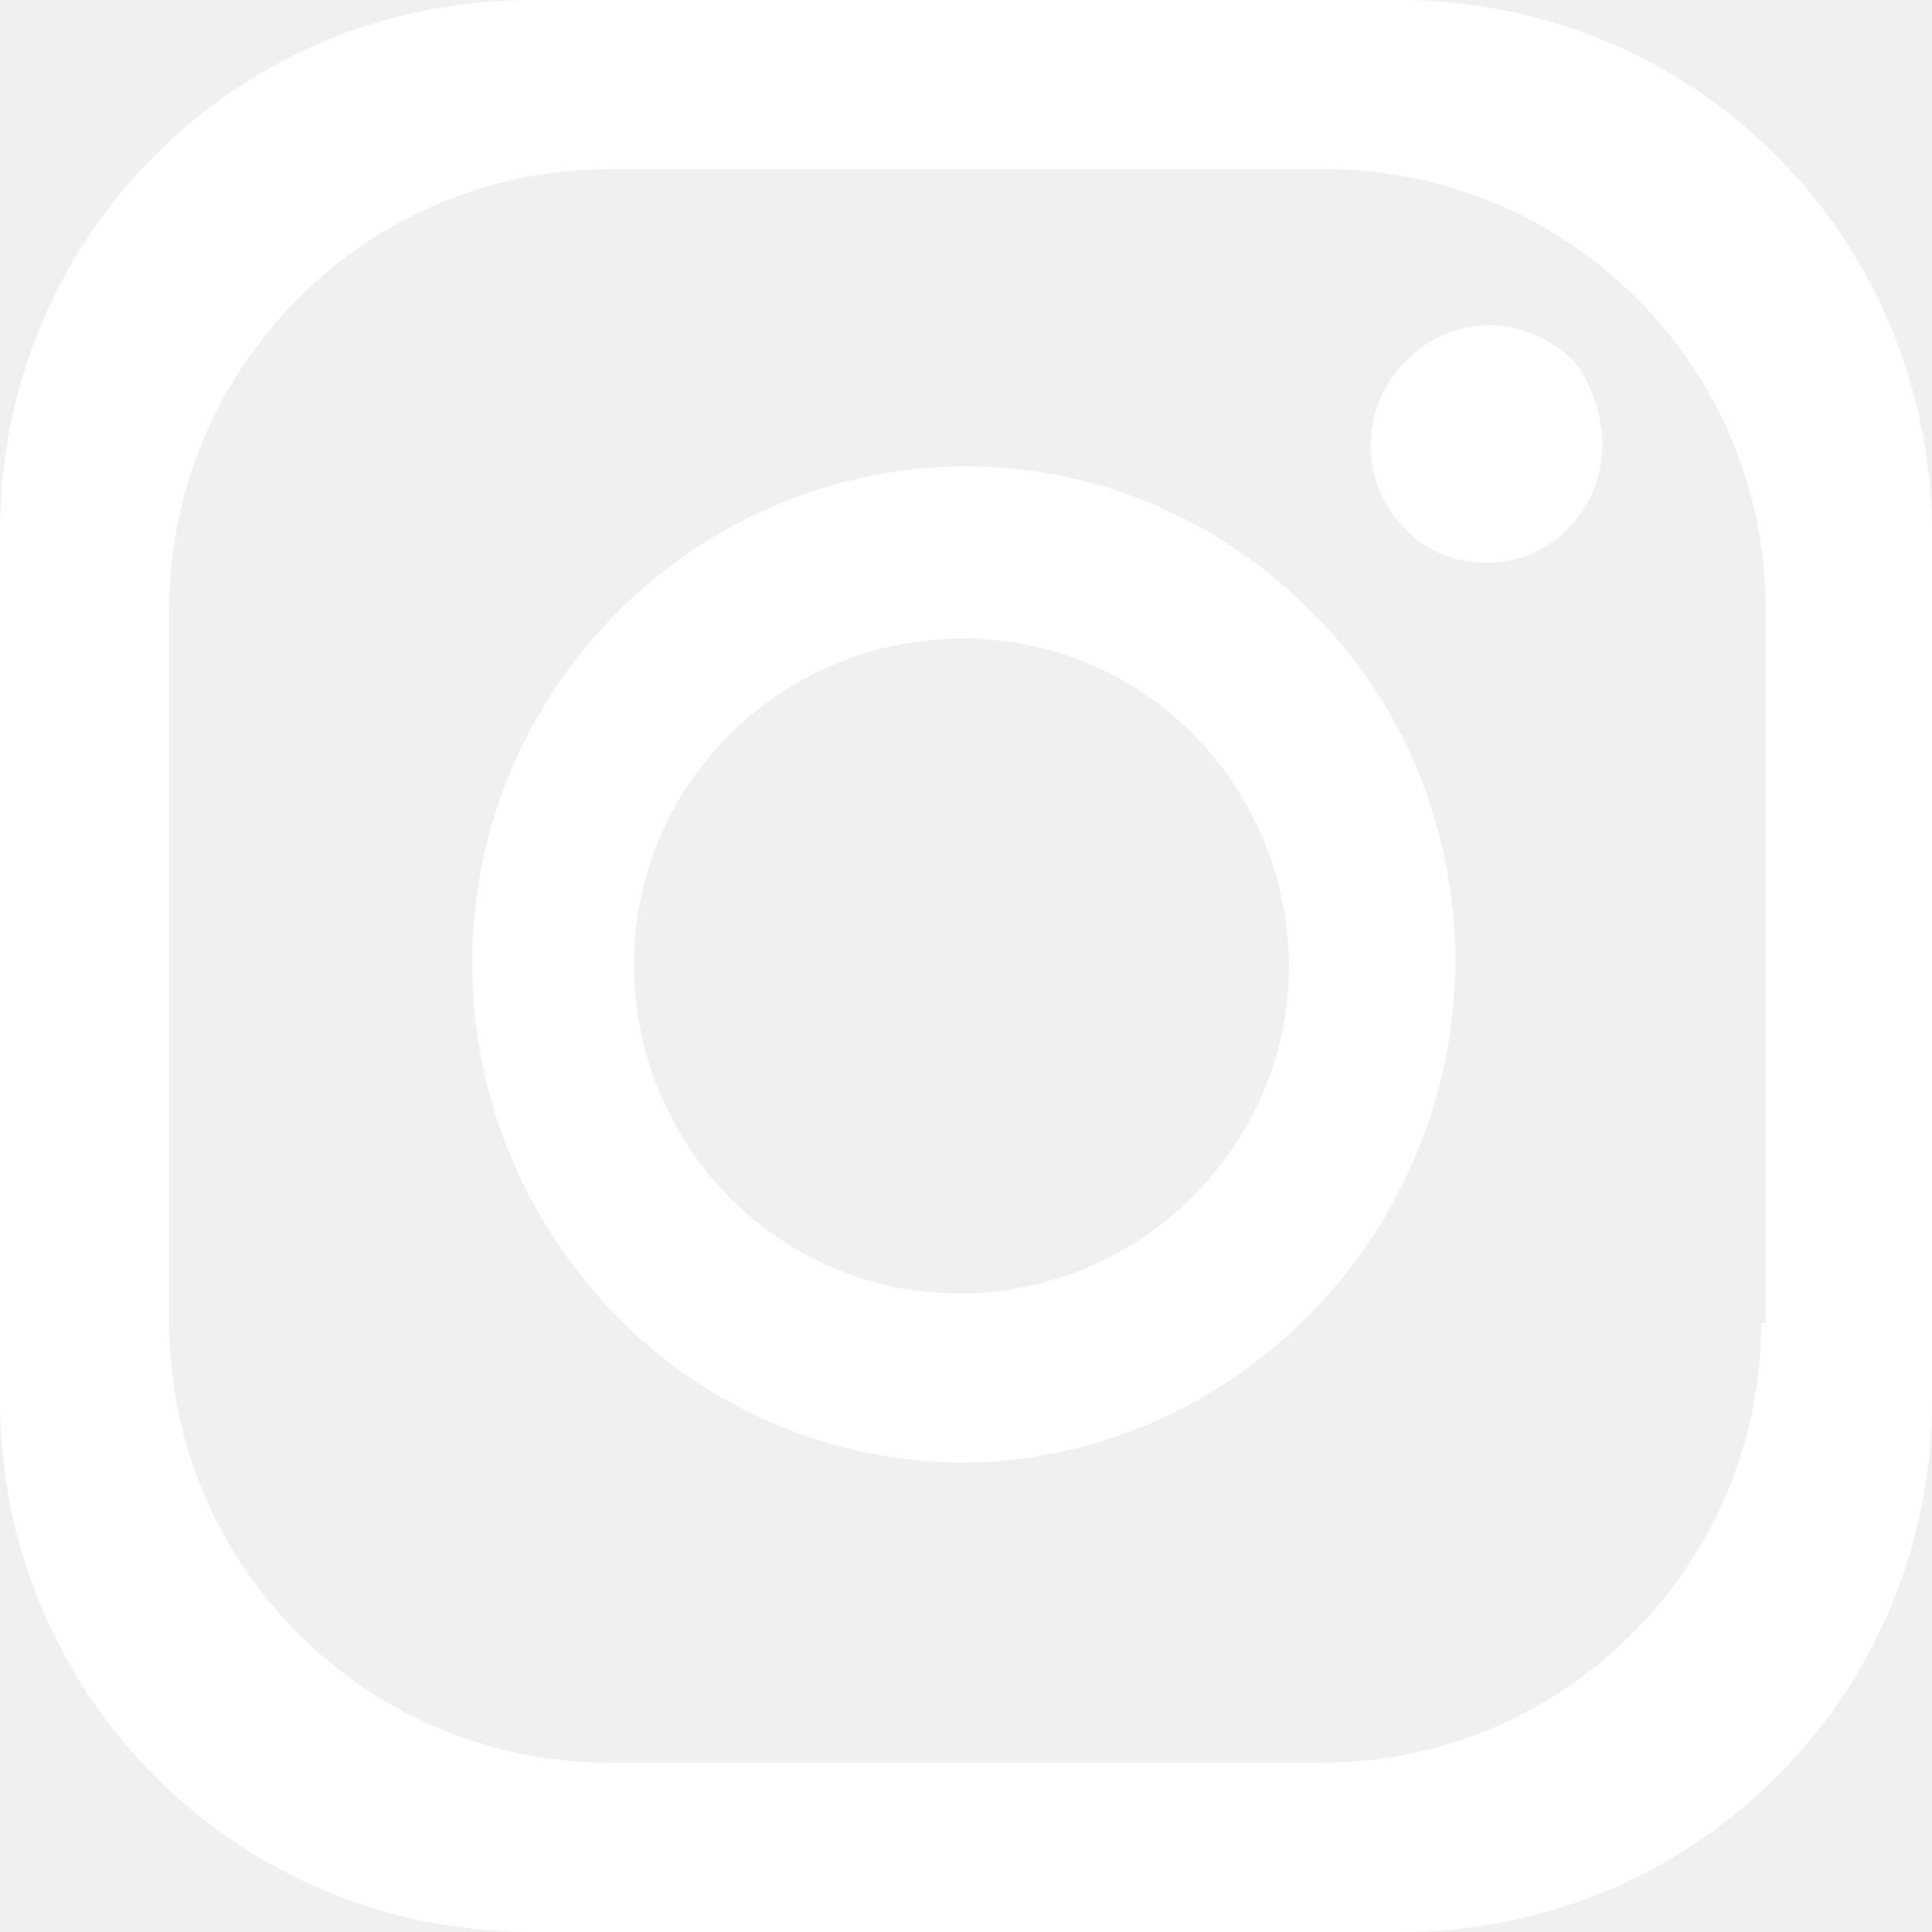
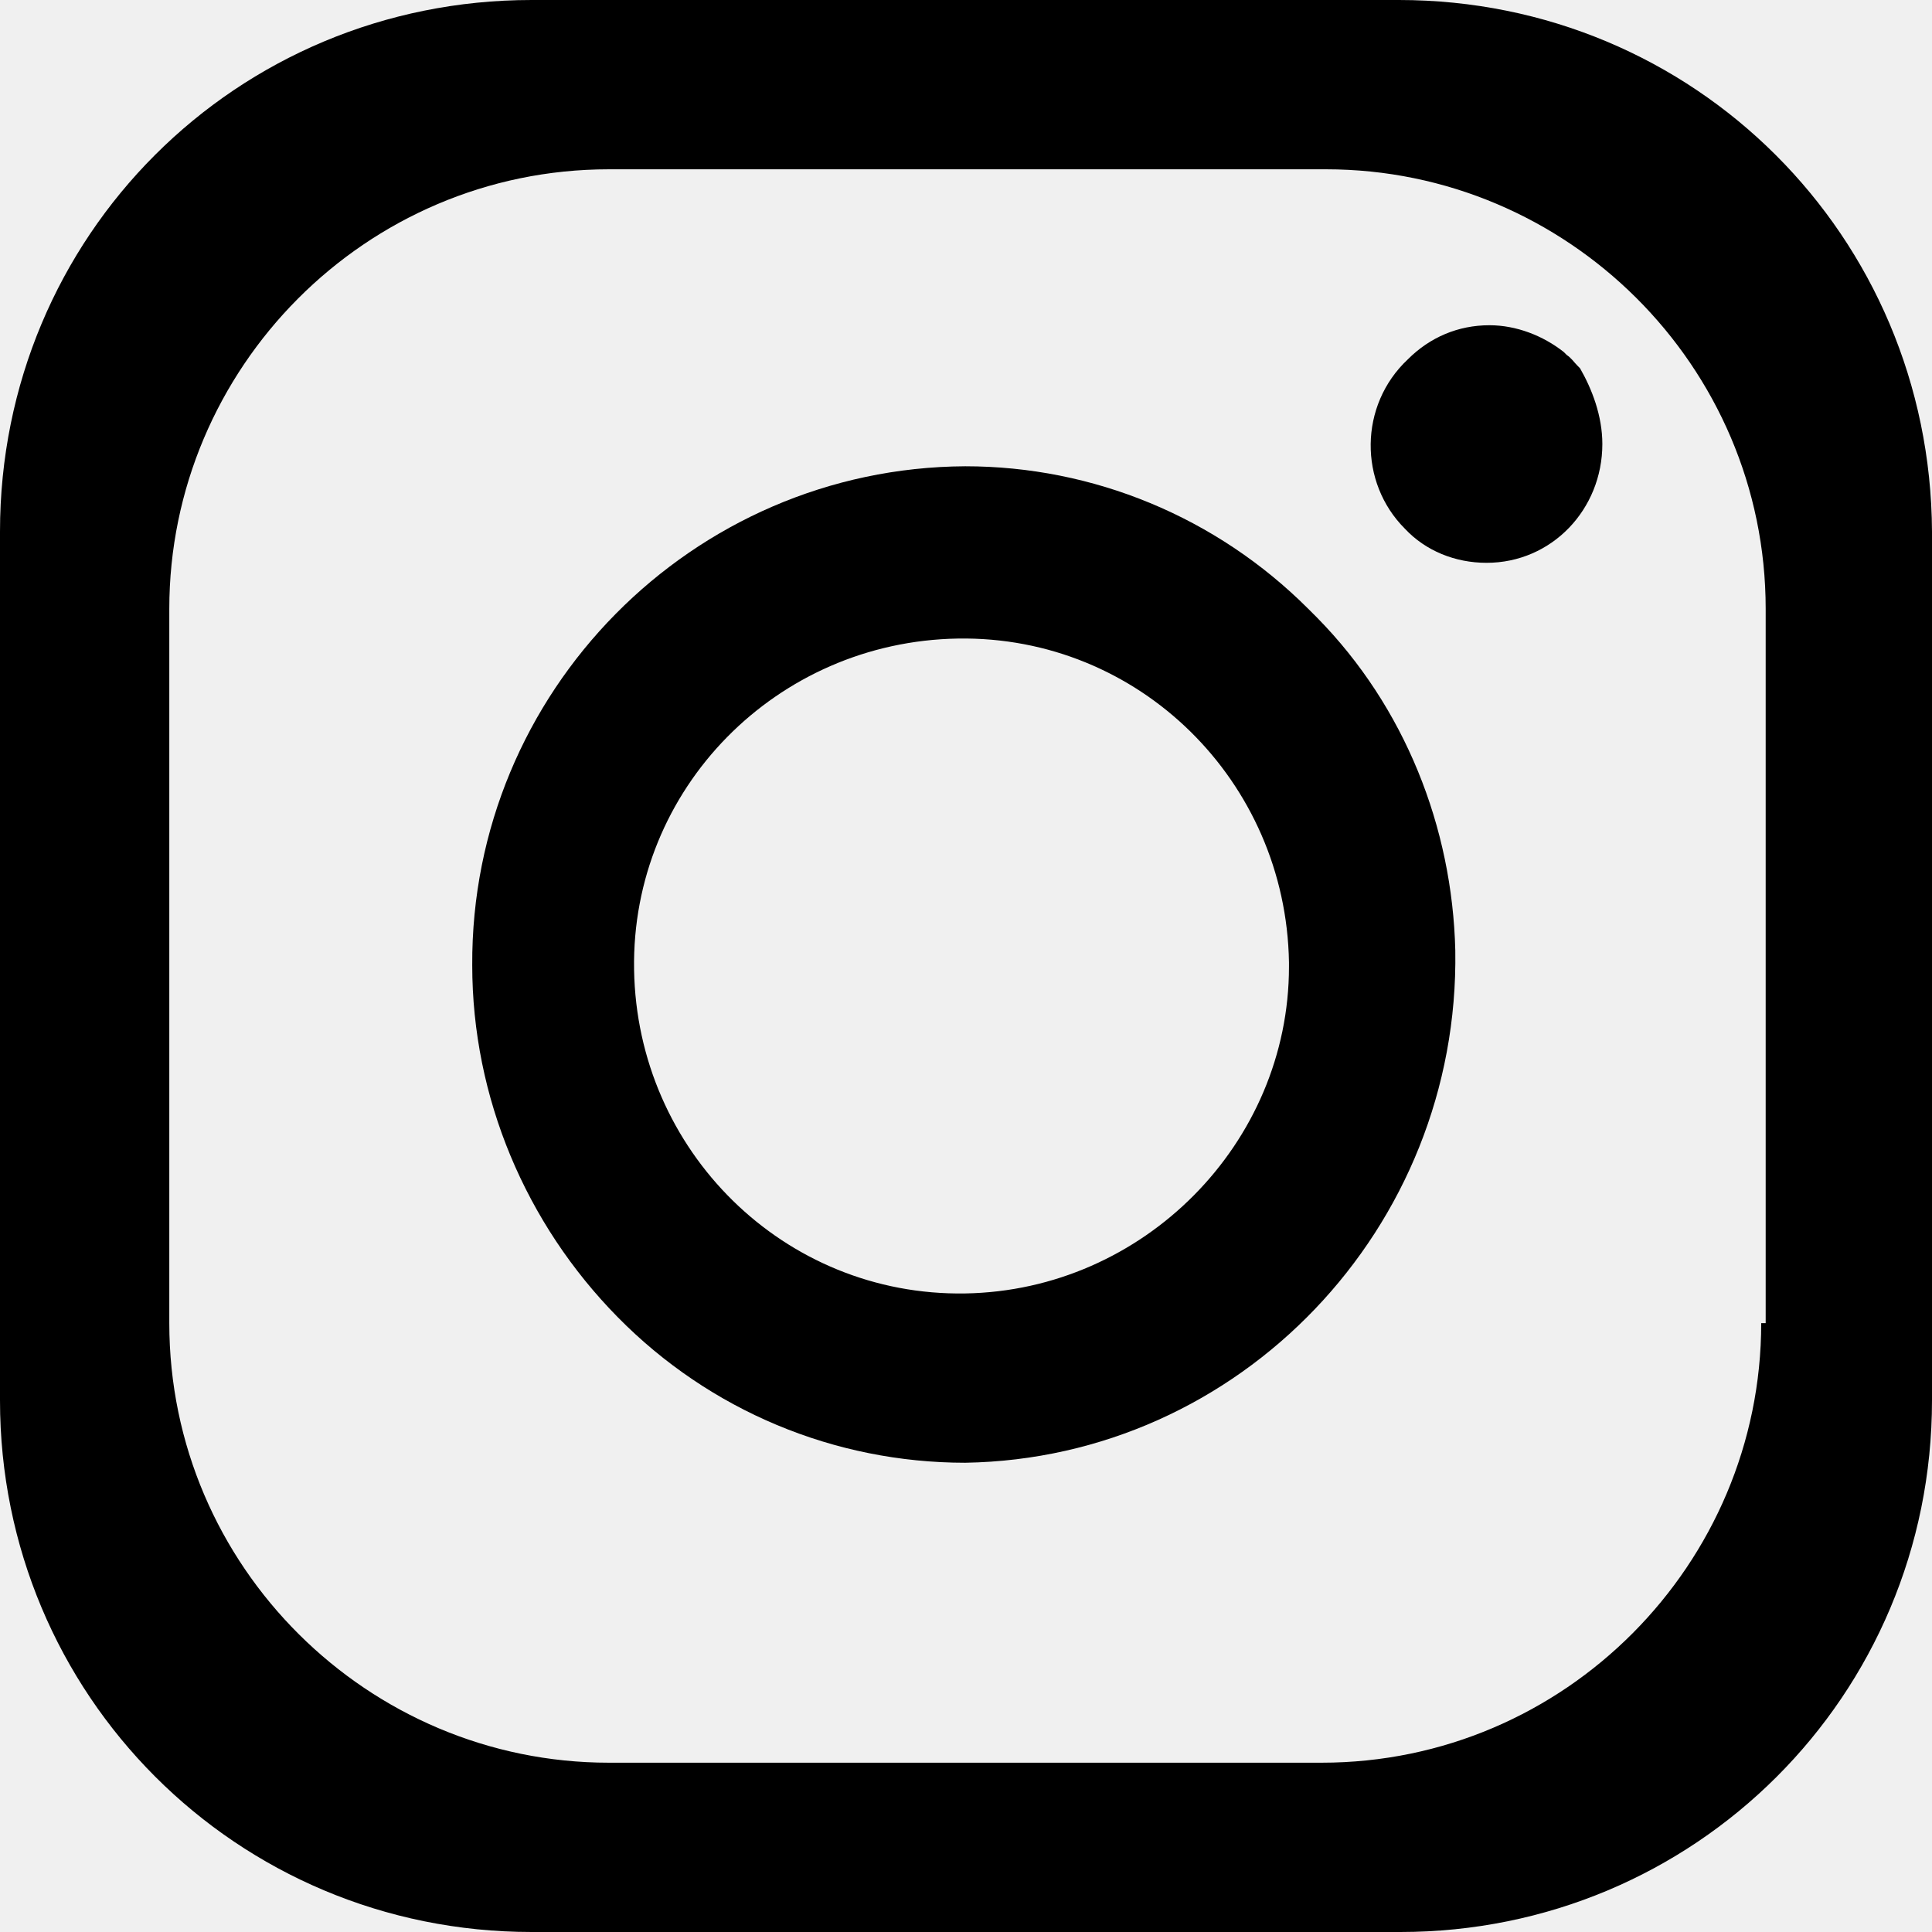
- <svg xmlns="http://www.w3.org/2000/svg" width="35" height="35" viewBox="0 0 35 35" fill="none">
-   <path d="M25.342 0H9.631C4.277 0 0 4.277 0 9.631V25.369C0 30.696 4.277 35 9.631 35H25.369C30.696 35 35 30.723 35 25.369V9.631C34.973 4.277 30.696 0 25.342 0ZM31.906 23.97C31.906 28.328 28.355 31.933 23.943 31.933H11.03C6.672 31.933 3.067 28.382 3.067 23.97V11.03C3.067 6.672 6.618 3.067 11.03 3.067H24.024C28.382 3.067 31.987 6.618 31.987 11.03V23.97H31.906Z" fill="white" />
-   <path d="M23.862 11.191L23.782 11.111L23.701 11.03C22.033 9.362 19.8 8.447 17.486 8.447C12.536 8.474 8.528 12.537 8.555 17.486C8.555 19.881 9.523 22.168 11.191 23.862C12.859 25.557 15.119 26.499 17.486 26.499C22.463 26.418 26.445 22.248 26.364 17.218C26.31 14.985 25.45 12.806 23.862 11.191ZM17.486 23.432C14.204 23.486 11.541 20.849 11.487 17.567C11.433 14.285 14.07 11.622 17.352 11.568C20.634 11.514 23.297 14.151 23.351 17.433V17.513C23.351 20.715 20.715 23.378 17.486 23.432Z" fill="white" />
-   <path d="M29.028 8.044C29.028 9.227 28.113 10.196 26.93 10.196C26.365 10.196 25.827 9.981 25.45 9.577C24.616 8.743 24.616 7.344 25.504 6.51C25.907 6.107 26.419 5.892 26.983 5.892C27.468 5.892 27.952 6.08 28.328 6.376L28.382 6.43C28.463 6.483 28.517 6.564 28.571 6.618L28.624 6.672C28.84 7.048 29.028 7.533 29.028 8.044Z" fill="white" />
+ <svg xmlns="http://www.w3.org/2000/svg" width="35" height="35" viewBox="0 0 35 35">
+   <path d="M25.342 0H9.631C4.277 0 0 4.277 0 9.631V25.369C0 30.696 4.277 35 9.631 35H25.369C30.696 35 35 30.723 35 25.369V9.631C34.973 4.277 30.696 0 25.342 0ZM31.906 23.97C31.906 28.328 28.355 31.933 23.943 31.933H11.03C6.672 31.933 3.067 28.382 3.067 23.97V11.03C3.067 6.672 6.618 3.067 11.03 3.067H24.024C28.382 3.067 31.987 6.618 31.987 11.03V23.97H31.906Z" />
+   <path d="M23.862 11.191L23.782 11.111L23.701 11.03C22.033 9.362 19.8 8.447 17.486 8.447C12.536 8.474 8.528 12.537 8.555 17.486C8.555 19.881 9.523 22.168 11.191 23.862C12.859 25.557 15.119 26.499 17.486 26.499C22.463 26.418 26.445 22.248 26.364 17.218C26.31 14.985 25.45 12.806 23.862 11.191ZM17.486 23.432C14.204 23.486 11.541 20.849 11.487 17.567C11.433 14.285 14.07 11.622 17.352 11.568C20.634 11.514 23.297 14.151 23.351 17.433V17.513C23.351 20.715 20.715 23.378 17.486 23.432Z" />
+   <path d="M29.028 8.044C29.028 9.227 28.113 10.196 26.93 10.196C26.365 10.196 25.827 9.981 25.45 9.577C24.616 8.743 24.616 7.344 25.504 6.51C25.907 6.107 26.419 5.892 26.983 5.892C27.468 5.892 27.952 6.08 28.328 6.376L28.382 6.43C28.463 6.483 28.517 6.564 28.571 6.618L28.624 6.672C28.84 7.048 29.028 7.533 29.028 8.044Z" />
</svg>
